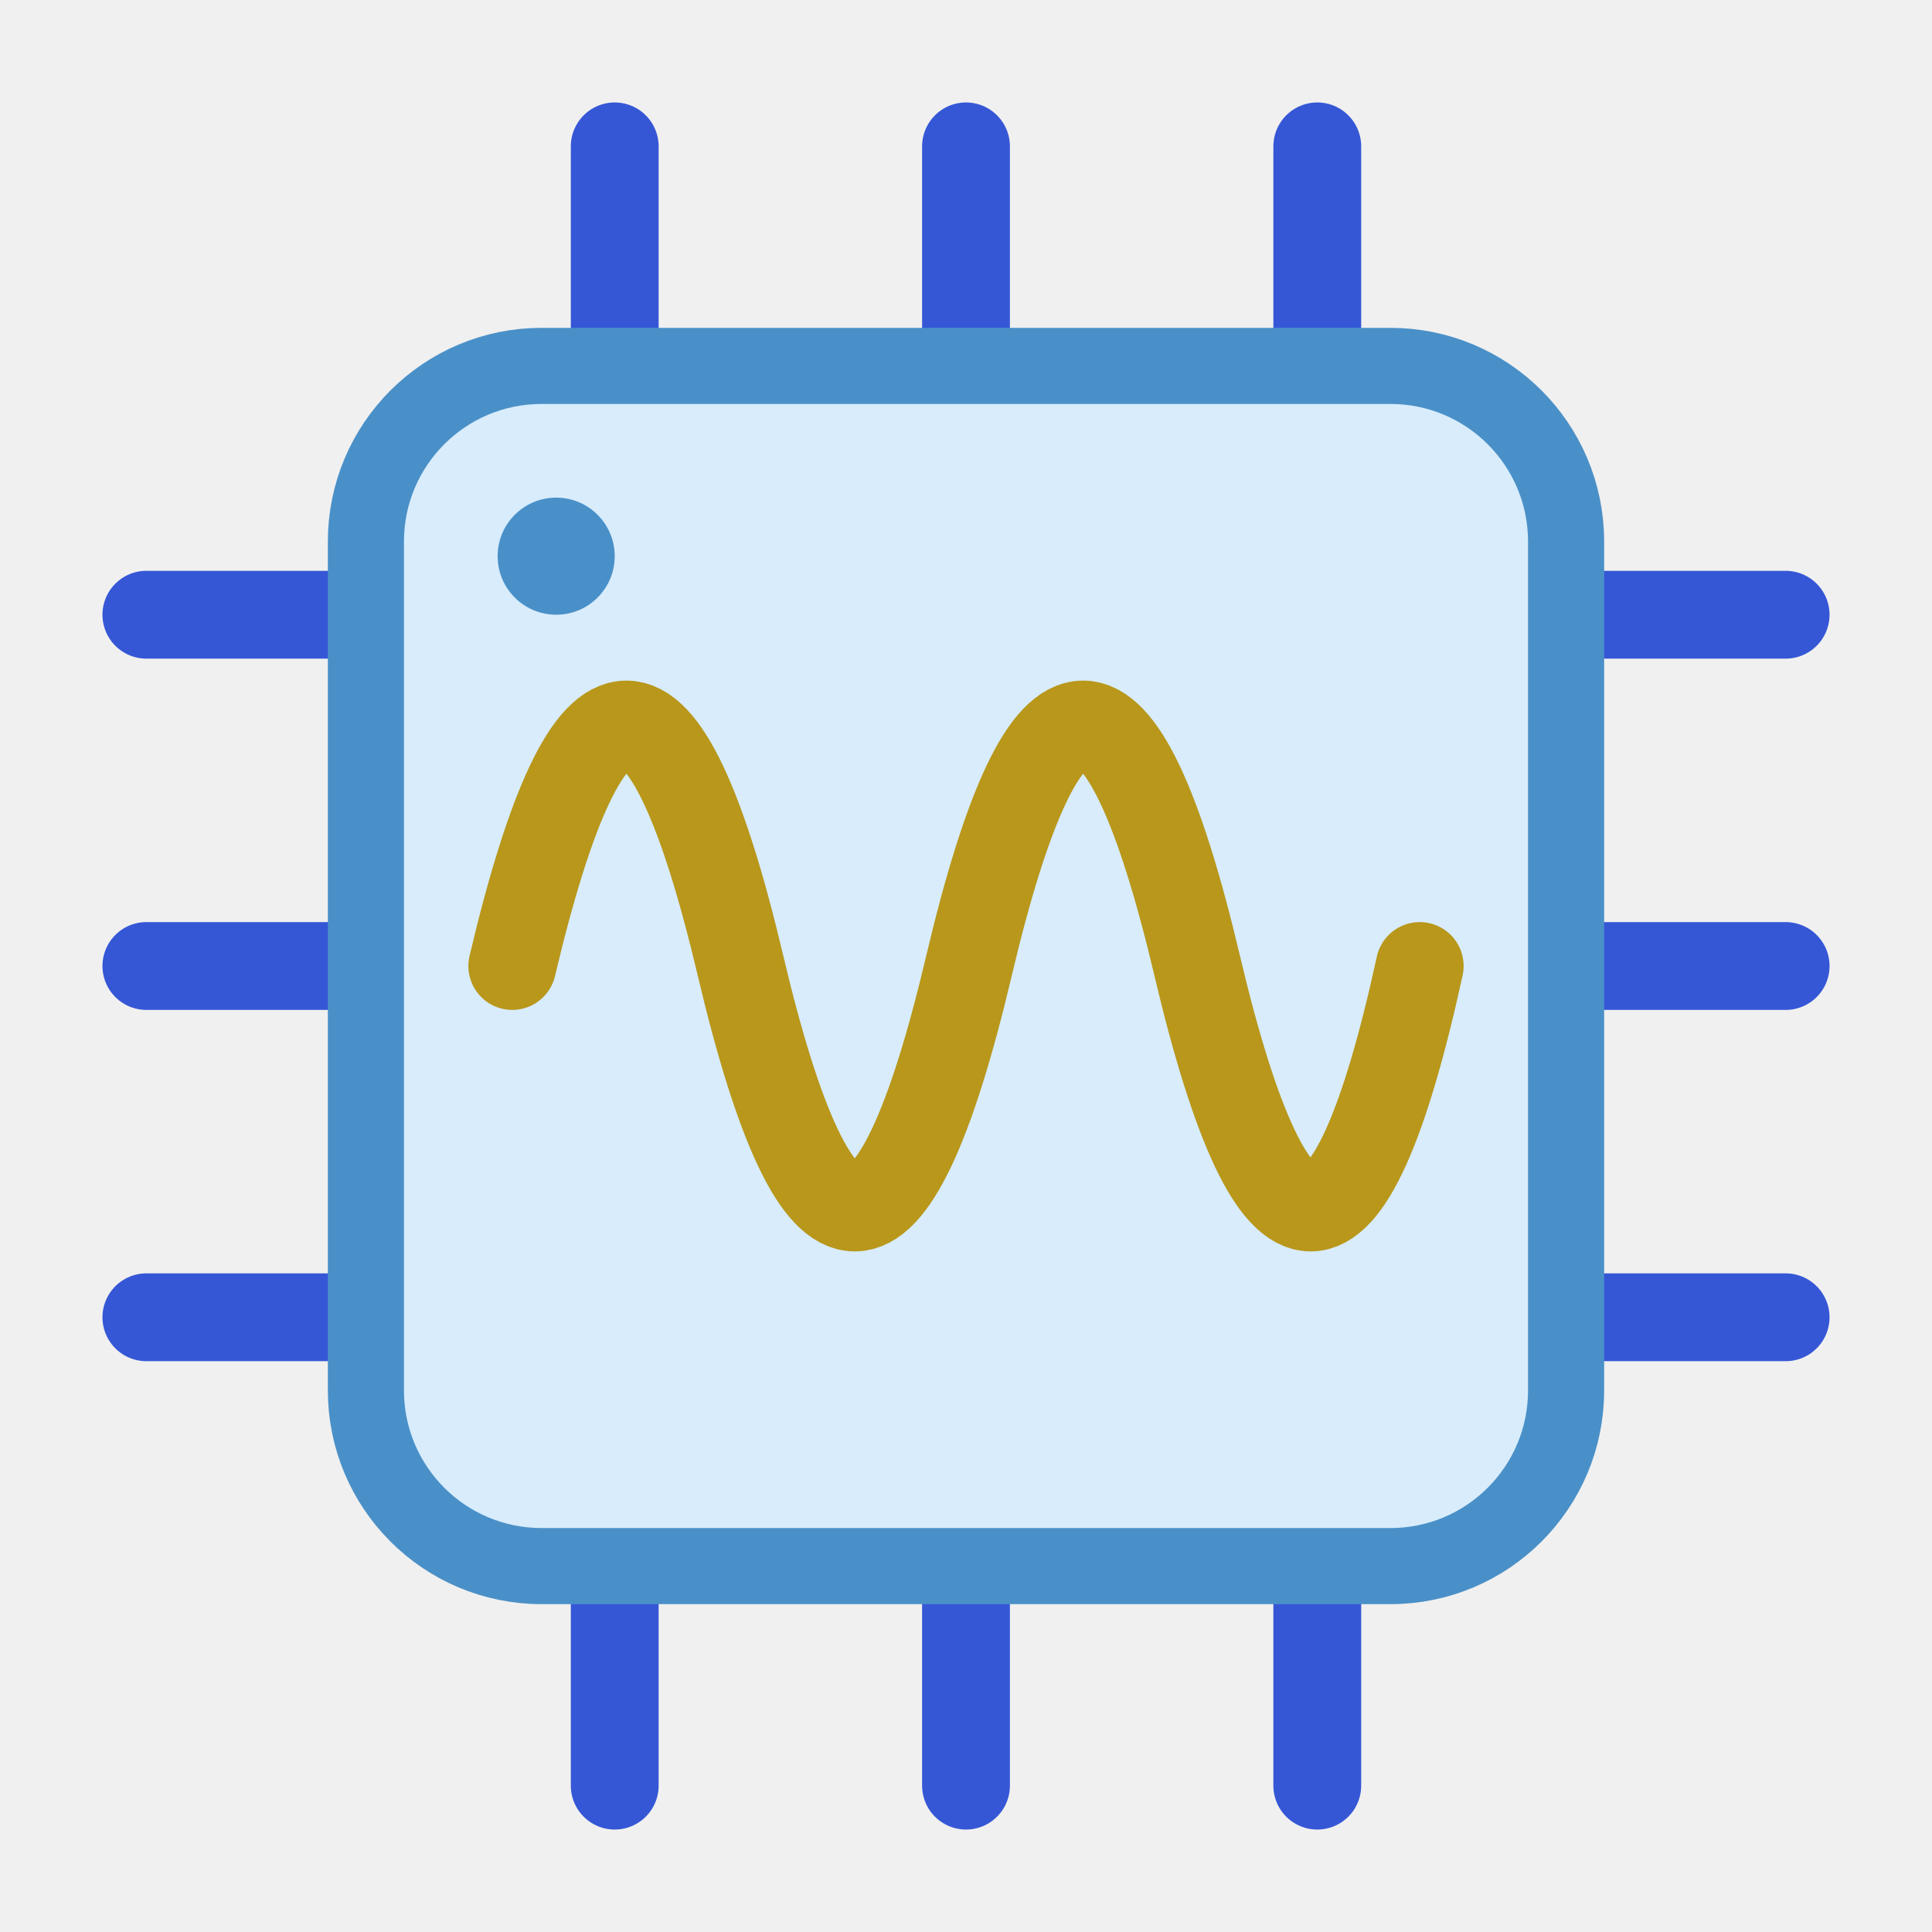
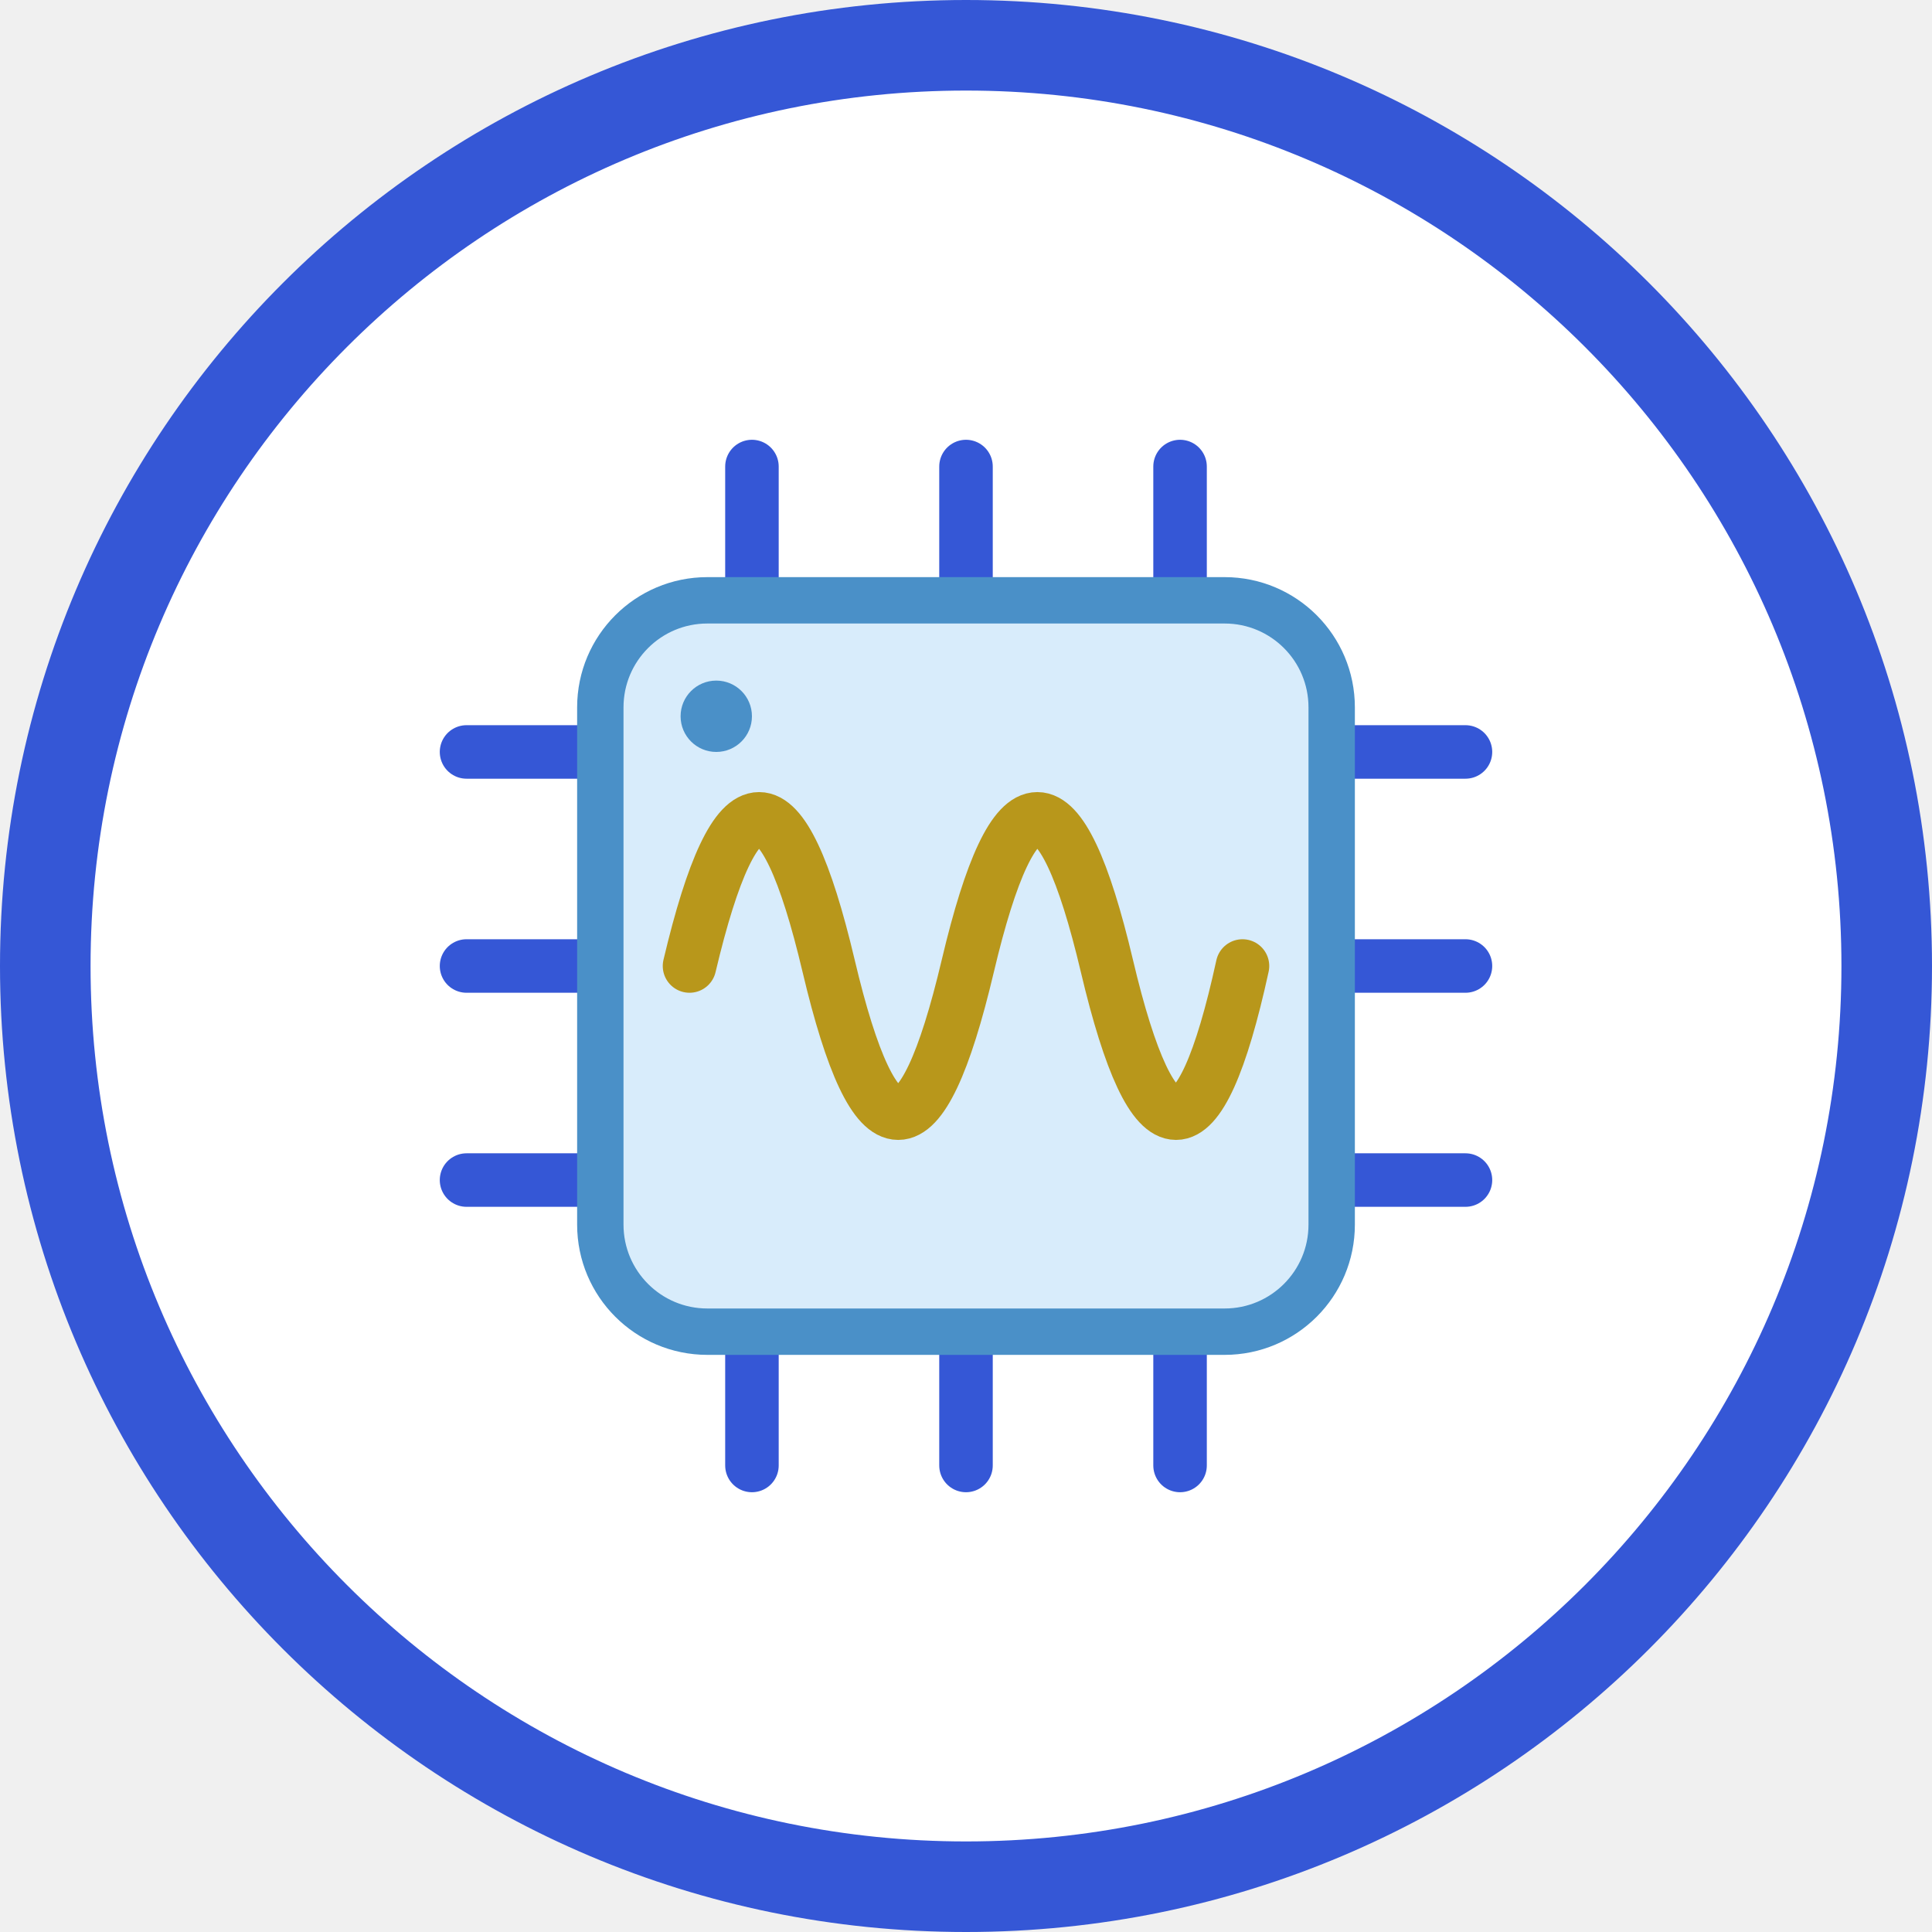
- <svg xmlns="http://www.w3.org/2000/svg" viewBox="-1 -1 66 66">
-   <g stroke="#3557d6" stroke-width="3" stroke-linecap="round">
-     <path d="M20 4v8M32 4v8M44 4v8M20 52v8M32 52v8M44 52v8M4 20h8M4 32h8M4 44h8M52 20h8M52 32h8M52 44h8" />
-   </g>
-   <rect x="11.5" y="11.5" width="41" height="41" rx="6" fill="#d8ecfb" stroke="#4a90c8" stroke-width="2.6" />
-   <path d="M16.5 32c2.6-11 5.2-11 7.8 0s5.2 11 7.8 0 5.2-11 7.8 0 5.2 11 7.6 0" fill="none" stroke="#b8971b" stroke-width="3" stroke-linecap="round" />
-   <circle cx="18" cy="18" r="2" fill="#4a90c8" />
+ <svg xmlns="http://www.w3.org/2000/svg" viewBox="0 0 64 64" data-badge="1">
+   <circle cx="32" cy="32" r="30.5" fill="#ffffff" stroke="#3557d6" stroke-width="3" />
+   <svg x="12.5" y="12.5" width="39" height="39" viewBox="-1 -1 66 66">
+     <g stroke="#3557d6" stroke-width="3" stroke-linecap="round">
+       <path d="M20 4v8M32 4v8M44 4v8M20 52v8M32 52v8M44 52v8M4 20h8M4 32h8M4 44h8M52 20h8M52 32h8M52 44h8" />
+     </g>
+     <rect x="11.5" y="11.5" width="41" height="41" rx="6" fill="#d8ecfb" stroke="#4a90c8" stroke-width="2.6" />
+     <path d="M16.5 32c2.6-11 5.2-11 7.8 0s5.2 11 7.8 0 5.2-11 7.8 0 5.2 11 7.6 0" fill="none" stroke="#b8971b" stroke-width="3" stroke-linecap="round" />
+     <circle cx="18" cy="18" r="2" fill="#4a90c8" />
+   </svg>
</svg>
